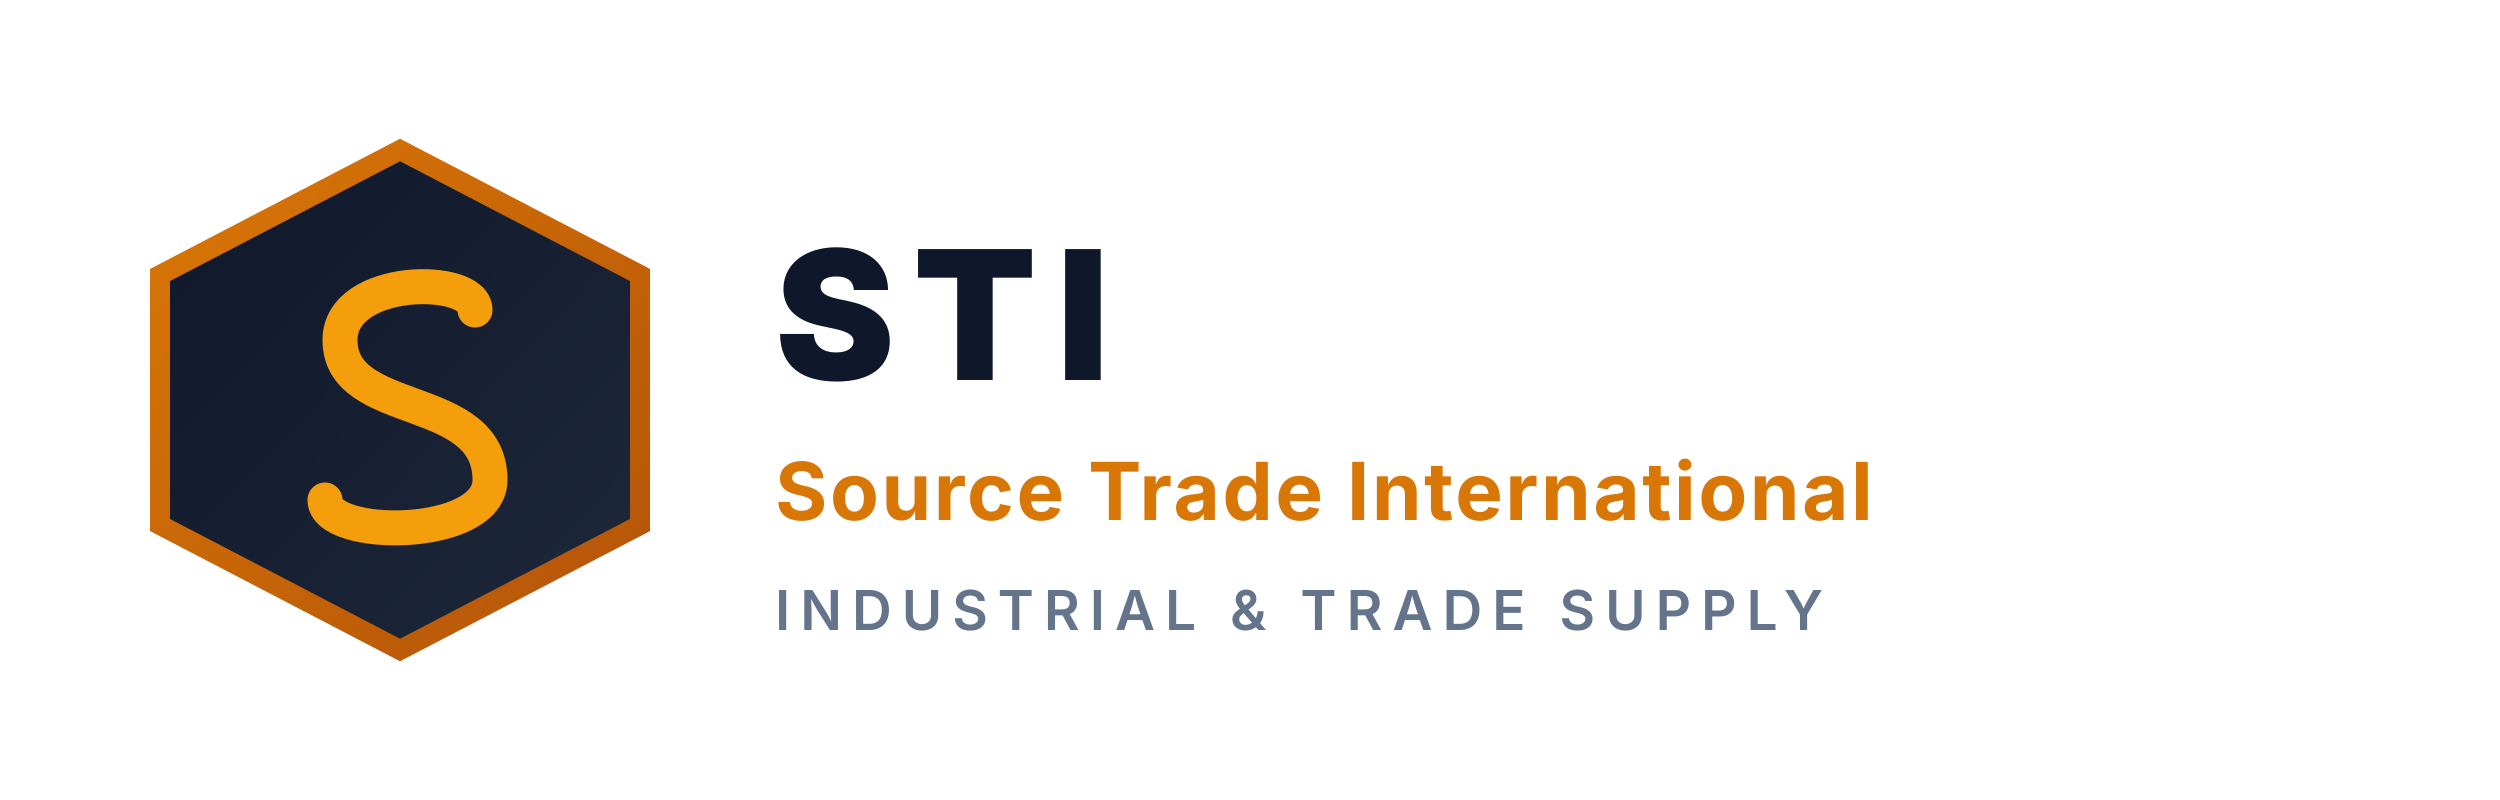
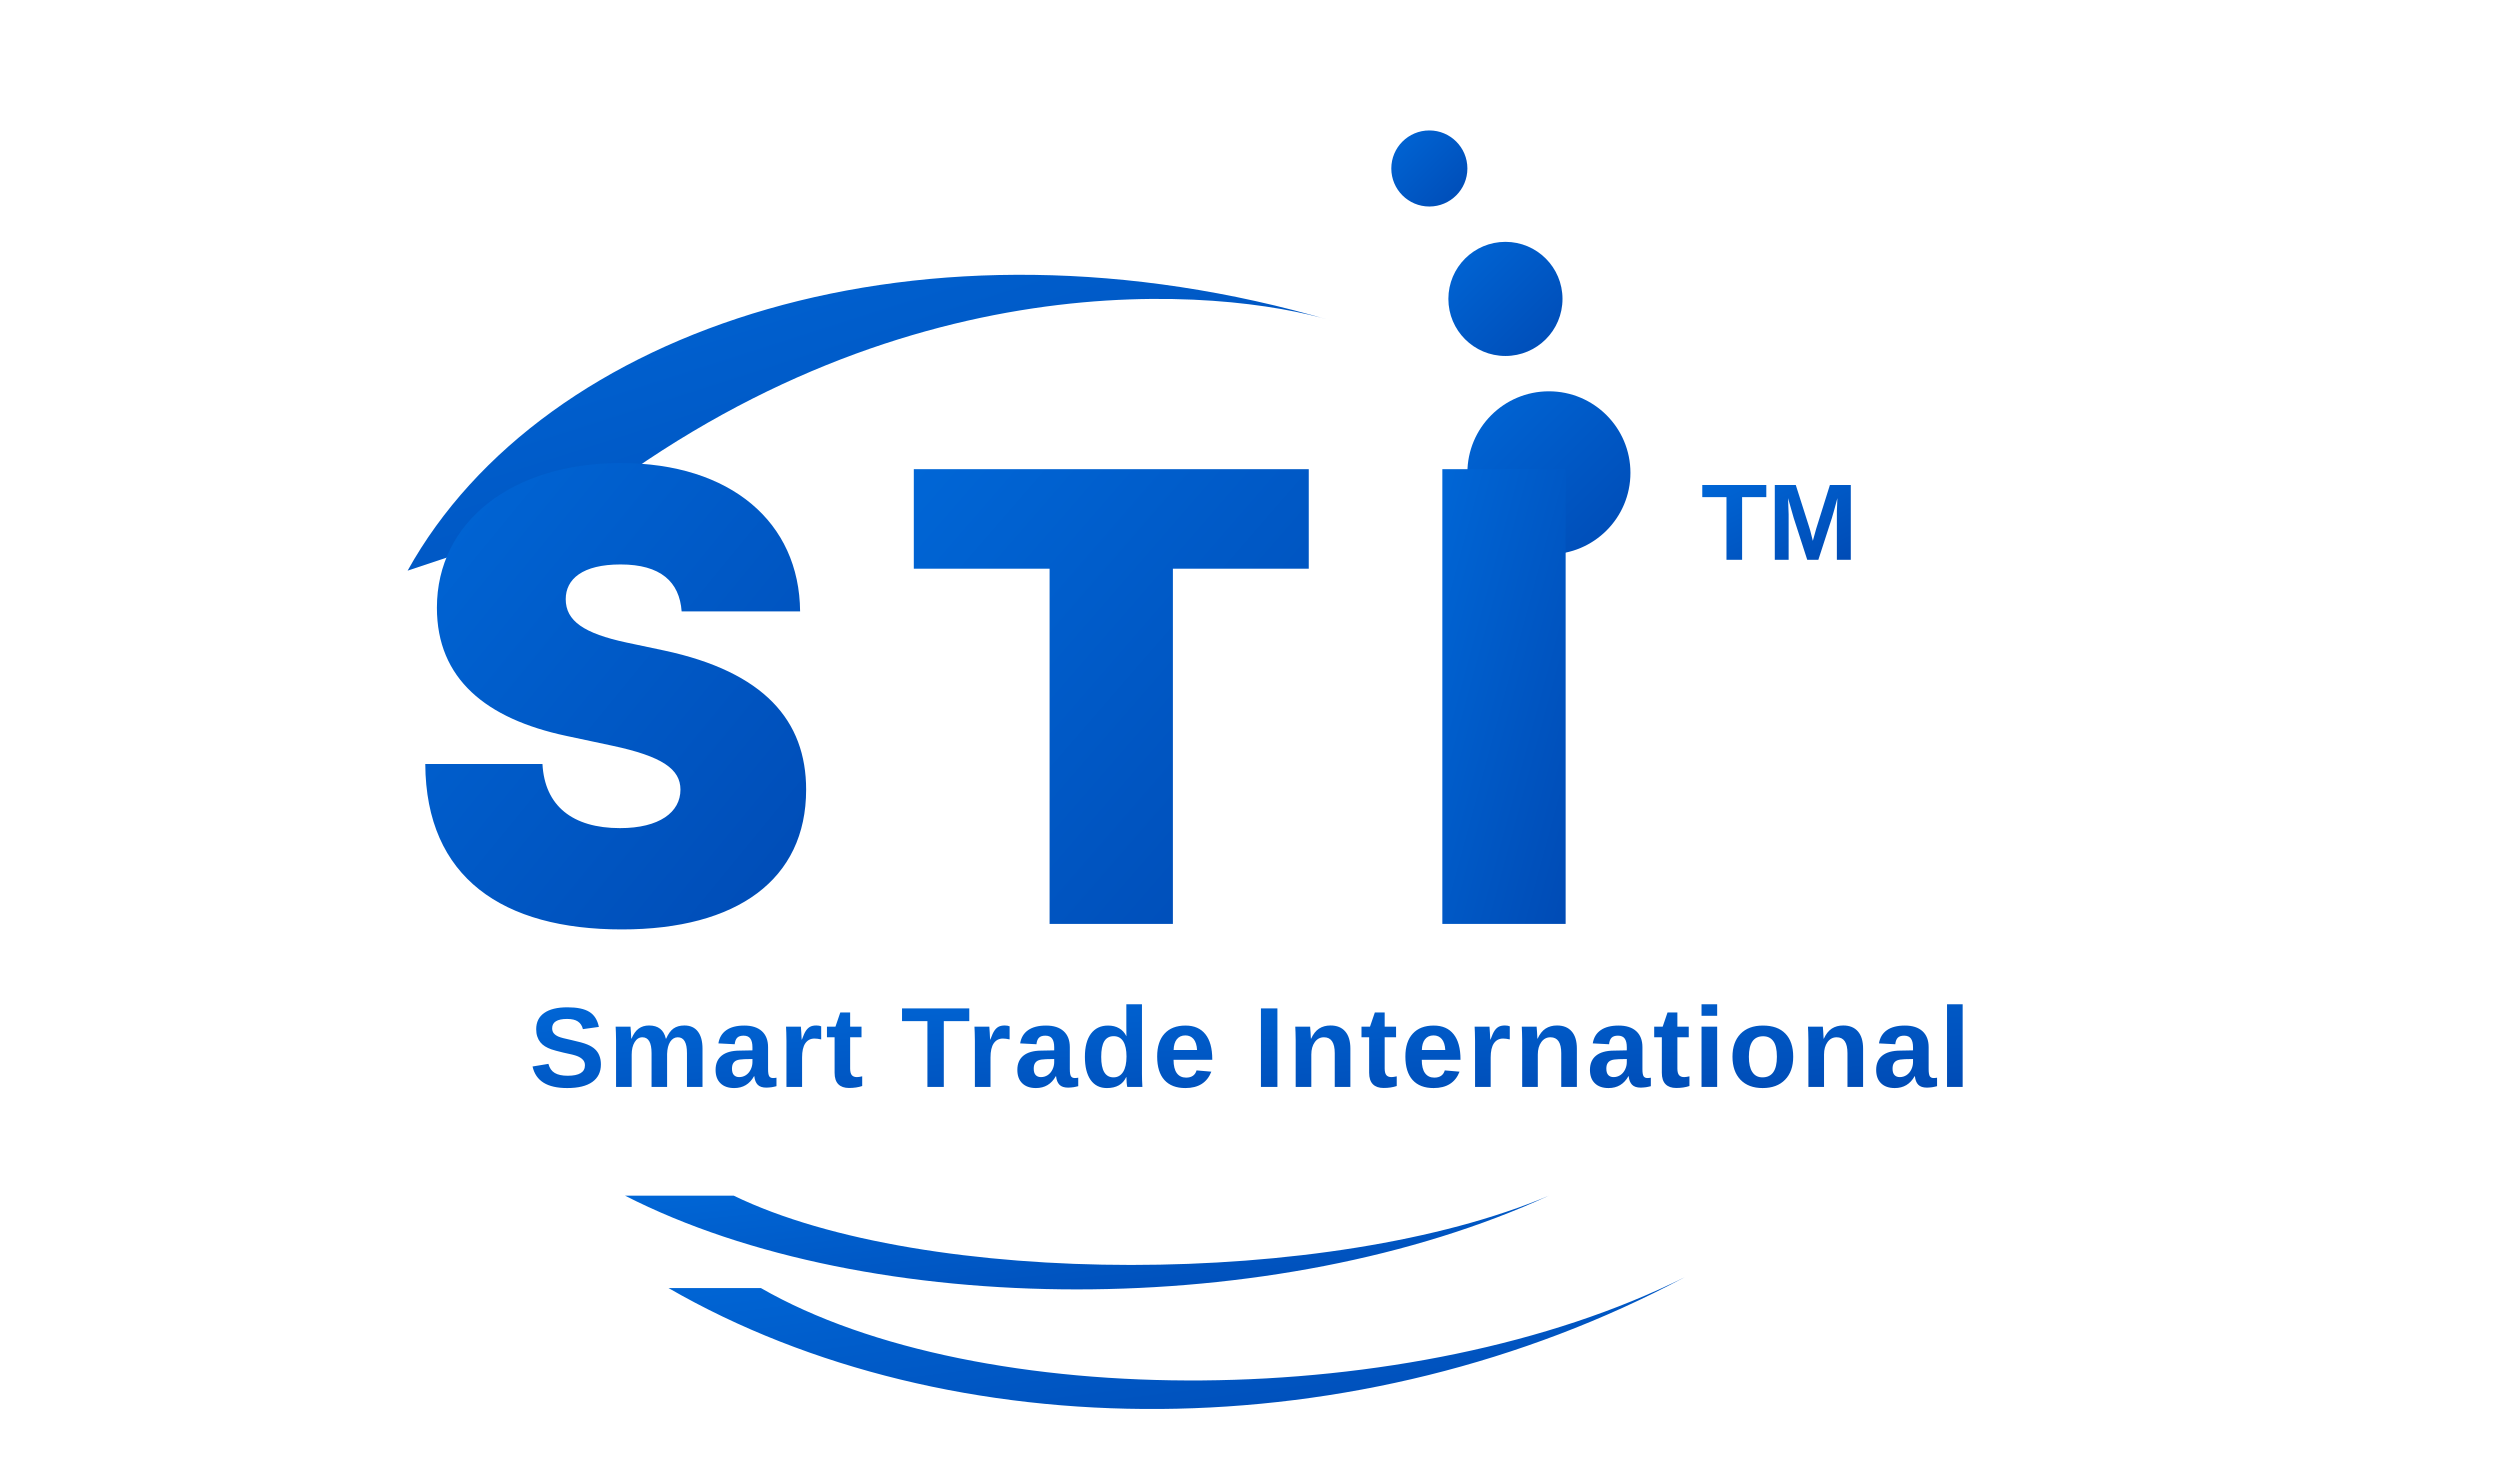
- <svg xmlns="http://www.w3.org/2000/svg" viewBox="0 0 500 160" width="100%" height="100%">
+ <svg xmlns="http://www.w3.org/2000/svg" viewBox="0 0 460 270" width="460" height="270">
  <defs>
-     <linearGradient id="stiGold" x1="0%" y1="0%" x2="100%" y2="100%">
-       <stop offset="0%" stop-color="#d97706" />
-       <stop offset="100%" stop-color="#b45309" />
-     </linearGradient>
-     <linearGradient id="stiNavy" x1="0%" y1="0%" x2="100%" y2="100%">
-       <stop offset="0%" stop-color="#0f172a" />
-       <stop offset="100%" stop-color="#1e293b" />
+     <linearGradient id="stiBlue" x1="0%" y1="0%" x2="100%" y2="100%">
+       <stop offset="0%" stop-color="#0066d6" />
+       <stop offset="100%" stop-color="#004bb5" />
    </linearGradient>
  </defs>
-   <g transform="translate(20, 20)">
-     <polygon points="60,10 108,35 108,85 60,110 12,85 12,35" fill="url(#stiNavy)" stroke="url(#stiGold)" stroke-width="4" />
-     <path d="M 75 42 C 75 35 48 35 48 48 C 48 64 78 58 78 76 C 78 88 45 88 45 80" stroke="#f59e0b" stroke-width="7" stroke-linecap="round" fill="none" />
-   </g>
-   <g transform="translate(155, 46)">
-     <text x="0" y="30" font-family="'Inter', 'Montserrat', Arial, sans-serif" font-size="36" font-weight="900" fill="#0f172a" letter-spacing="4">STI</text>
-     <text x="0" y="58" font-family="'Inter', Arial, sans-serif" font-size="16" font-weight="700" fill="#d97706" letter-spacing="0.5">Source Trade International</text>
-     <text x="0" y="80" font-family="'Inter', Arial, sans-serif" font-size="11" font-weight="600" fill="#64748b" letter-spacing="2">INDUSTRIAL &amp; TRADE SUPPLY</text>
+   <g transform="translate(15, 15)">
+     <path d="M 60 90 C 85 45 155 22 230 44 C 210 38 150 32 90 80 Z" fill="url(#stiBlue)" />
+     <circle cx="270" cy="72" r="15" fill="url(#stiBlue)" />
+     <circle cx="262" cy="40" r="10.5" fill="url(#stiBlue)" />
+     <circle cx="248" cy="16" r="7" fill="url(#stiBlue)" />
+     <g transform="translate(30, 10)">
+       <text x="30" y="145" font-family="system-ui, -apple-system, 'Arial Black', Impact, sans-serif" font-weight="900" font-size="115" fill="url(#stiBlue)" letter-spacing="-3px">S</text>
+       <text x="120" y="145" font-family="system-ui, -apple-system, 'Arial Black', Impact, sans-serif" font-weight="900" font-size="115" fill="url(#stiBlue)" letter-spacing="-3px">T</text>
+       <text x="215" y="145" font-family="system-ui, -apple-system, 'Arial Black', Impact, sans-serif" font-weight="900" font-size="115" fill="url(#stiBlue)">I</text>
+       <text x="268" y="78" font-family="system-ui, -apple-system, Arial, sans-serif" font-weight="800" font-size="20" fill="url(#stiBlue)">TM</text>
+     </g>
+     <text x="215" y="185" text-anchor="middle" font-family="system-ui, -apple-system, 'Segoe UI', Arial, sans-serif" font-weight="800" font-size="21" fill="url(#stiBlue)" letter-spacing="0.5px">Smart Trade International</text>
+     <path d="M 100 205 C 145 228 220 228 270 205 C 230 222 155 222 120 205 Z" fill="url(#stiBlue)" />
+     <path d="M 108 222 C 160 252 235 252 295 220 C 245 245 165 245 125 222 Z" fill="url(#stiBlue)" />
  </g>
</svg>
